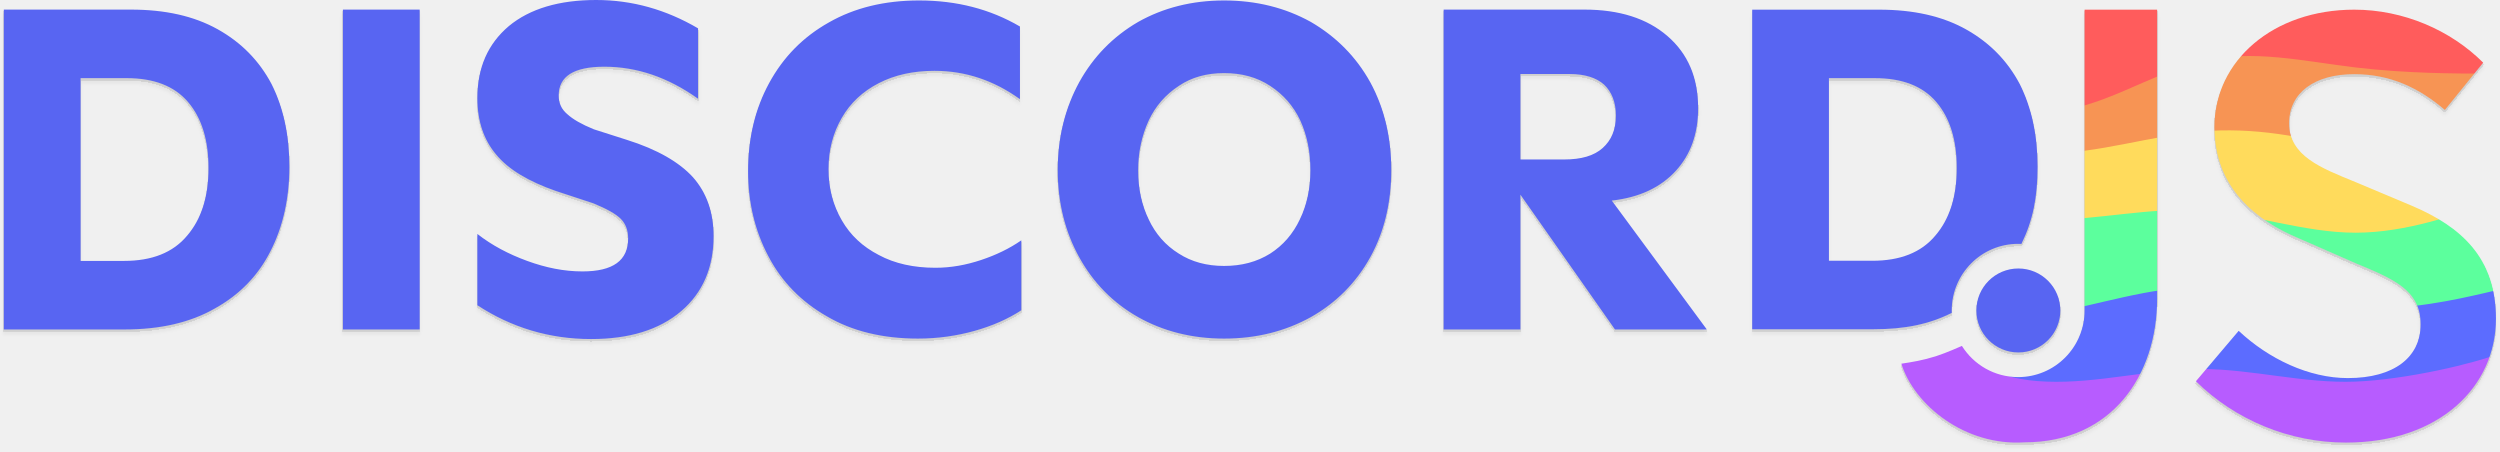
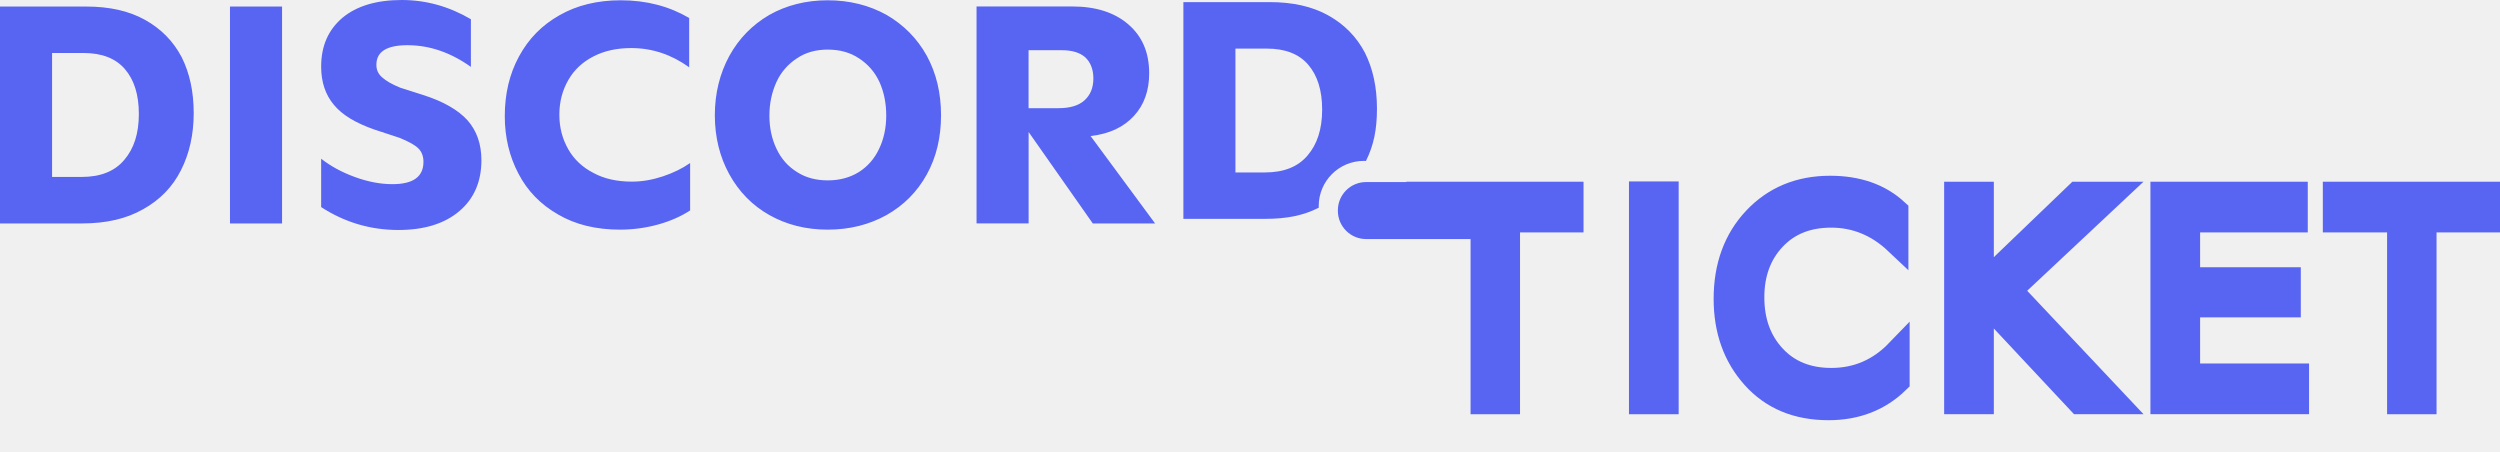
- <svg xmlns="http://www.w3.org/2000/svg" width="5232" height="945" viewBox="0 0 5232 945" fill="none">
-   <g filter="url(#filter0_dd)">
-     <mask id="mask0" mask-type="alpha" maskUnits="userSpaceOnUse" x="3979" y="20" width="1245" height="907">
-       <path d="M4685.1 692.37C4747.89 751.167 4832.06 791.257 4913.55 791.257C5011.09 791.257 5065.87 747.156 5065.87 679.006C5065.87 606.85 5009.75 584.134 4929.59 550.728L4810.68 498.614C4723.84 462.533 4634.33 394.383 4634.33 266.097C4634.33 127.126 4757.25 20.222 4926.92 20.222C5029.79 20.222 5128.66 62.986 5196.8 131.136L5116.63 230.019C5061.85 183.252 5001.74 155.187 4926.92 155.187C4844.08 155.187 4790.64 193.941 4790.64 258.082C4790.64 326.232 4857.45 351.623 4929.59 381.019L5047.17 430.464C5151.37 474.558 5223.51 540.035 5223.51 666.98C5223.51 808.627 5105.94 926.221 4909.56 926.221C4791.98 926.221 4678.42 879.451 4595.59 797.937L4685.1 692.37Z" fill="white" />
-       <path d="M4362.62 20.222H4514.42V625.218C4514.42 785.559 4419.32 925.689 4236.89 925.689C4112.78 933.776 4006.36 848.244 3979.19 761.134C4001.8 757.707 4023.82 754.196 4051.3 745.549C4073.15 738.673 4105.83 723.903 4105.83 723.903C4130.43 763.127 4173.98 789.193 4223.6 789.193C4300.39 789.193 4362.64 726.761 4362.64 649.746L4362.62 20.222Z" fill="white" />
-     </mask>
-     <g mask="url(#mask0)">
-       <path fill-rule="evenodd" clip-rule="evenodd" d="M3958.82 72.292L4012.02 47.467C4066.83 24.102 4174.84 -22.627 4282.85 -34.31C4390.86 -45.992 4498.87 -22.627 4606.88 -28.468C4713.28 -34.31 4821.29 -69.357 4929.3 -45.992C5037.31 -22.627 5145.32 59.149 5200.14 101.498L5253.33 142.386V247.527H5200.14C5145.32 247.527 5037.31 247.527 4929.3 247.527C4821.29 247.527 4713.28 247.527 4606.88 247.527C4498.87 247.527 4390.86 247.527 4282.85 247.527C4174.84 247.527 4066.83 247.527 4012.02 247.527H3958.82V72.292Z" fill="#FF5C5C" />
-       <path fill-rule="evenodd" clip-rule="evenodd" d="M3958.82 76.645L4012.02 115.335C4066.83 154.026 4174.84 233.019 4282.85 233.019C4390.86 233.019 4498.87 154.026 4606.88 128.232C4713.28 102.439 4821.29 128.232 4929.3 141.129C5037.31 154.026 5145.32 154.026 5200.14 154.026H5253.33V426.47H5200.14C5145.32 426.47 5037.31 426.47 4929.3 426.47C4821.29 426.47 4713.28 426.47 4606.88 426.47C4498.87 426.47 4390.86 426.47 4282.85 426.47C4174.84 426.47 4066.83 426.47 4012.02 426.47H3958.82V76.645Z" fill="#F79454" />
-       <path fill-rule="evenodd" clip-rule="evenodd" d="M3958.82 247.527L4012.02 265.951C4066.83 284.375 4174.84 321.223 4282.85 321.223C4390.86 321.223 4498.87 284.375 4606.88 275.163C4713.28 265.951 4821.29 284.375 4929.3 316.617C5037.31 348.859 5145.32 396.071 5200.14 419.101L5253.33 442.131V497.403H5200.14C5145.32 497.403 5037.31 497.403 4929.3 497.403C4821.29 497.403 4713.28 497.403 4606.88 497.403C4498.87 497.403 4390.86 497.403 4282.85 497.403C4174.84 497.403 4066.83 497.403 4012.02 497.403H3958.82V247.527Z" fill="#FFDB5C" />
-       <path fill-rule="evenodd" clip-rule="evenodd" d="M3958.82 407.125L4012.76 420.44C4066.7 433.755 4174.57 460.384 4282.45 460.384C4390.32 460.384 4498.2 433.755 4606.08 440.412C4713.95 447.07 4821.83 487.014 4929.71 487.014C5037.58 487.014 5145.46 447.07 5199.4 427.098L5253.33 407.125V766.624H5199.4C5145.46 766.624 5037.58 766.624 4929.71 766.624C4821.83 766.624 4713.95 766.624 4606.08 766.624C4498.2 766.624 4390.32 766.624 4282.45 766.624C4174.57 766.624 4066.7 766.624 4012.76 766.624H3958.82V407.125Z" fill="#5CFF9D" />
-       <path fill-rule="evenodd" clip-rule="evenodd" d="M5253.34 600.577L5200.14 613.169C5145.33 625.76 5037.31 650.943 4929.3 644.648C4821.29 638.352 4713.28 600.577 4605.27 600.577C4498.87 600.577 4390.86 638.352 4282.85 657.239C4174.84 677.7 4066.83 677.7 4012.02 677.7H3958.82V866.573H4012.02C4066.83 866.573 4174.84 866.573 4282.85 866.573C4390.86 866.573 4498.87 866.573 4605.27 866.573C4713.28 866.573 4821.29 866.573 4929.3 866.573C5037.31 866.573 5145.33 866.573 5200.14 866.573H5253.34V600.577Z" fill="#5C6CFF" />
-       <path fill-rule="evenodd" clip-rule="evenodd" d="M3958.82 760.175L4090.21 692.467C4132.12 760.175 4174.84 794.363 4282.85 798.637C4390.86 802.91 4498.87 772.266 4606.88 772.266C4713.28 772.266 4821.29 802.91 4929.3 798.637C5037.31 794.363 5179.98 760.175 5229.96 740.024L5253.33 760.175V940.73H5200.14C5145.32 940.73 5037.31 940.73 4929.3 940.73C4821.29 940.73 4713.28 940.73 4606.88 940.73C4498.87 940.73 4390.86 940.73 4282.85 940.73C4174.84 940.73 4066.83 940.73 4012.02 940.73H3958.82V760.175Z" fill="#B75CFF" />
-     </g>
-     <path fill-rule="evenodd" clip-rule="evenodd" d="M4264.21 348.906C4264.21 282.978 4251.78 225.648 4226.94 175.965C4201.14 127.234 4163.88 89.016 4114.19 61.308C4064.51 33.599 4004.32 20.222 3932.65 20.222H3667.03V689.056H3892.98H3920.23C3986.6 689.056 4037.45 678.548 4084.65 654.747C4084.59 653.088 4084.57 651.421 4084.57 649.746C4084.57 572.732 4146.82 510.3 4223.61 510.3C4225.89 510.3 4228.16 510.355 4230.41 510.464C4254.5 461.424 4264.21 412.805 4264.21 348.906ZM3827.55 163.544V545.734H3918.32C3976.61 545.734 4020.56 528.534 4050.18 493.183C4079.8 458.785 4095.08 411.967 4095.08 351.772C4095.08 292.533 4080.75 246.67 4052.09 213.229C4023.42 179.786 3980.43 163.544 3924.05 163.544H3827.55Z" fill="#5865F2" />
-     <path d="M4311.87 649.747C4311.87 698.271 4272.53 737.606 4224.01 737.606C4175.49 737.606 4136.15 698.271 4136.15 649.747C4136.15 601.222 4175.49 561.887 4224.01 561.887C4272.53 561.887 4311.87 601.222 4311.87 649.747Z" fill="#5865F2" />
-     <path d="M261.386 689.469C335.011 689.469 398.119 675.125 449.752 645.481C501.386 616.793 540.589 576.63 566.405 524.991C592.222 474.309 605.609 415.02 605.609 349.038C605.609 283.055 593.178 225.679 568.318 175.953C542.501 127.184 505.21 88.933 455.489 61.201C405.768 33.469 345.529 20.082 273.816 20.082H8V689.469H261.386ZM168.637 546.029V163.522H265.211C321.625 163.522 364.653 179.778 393.338 213.248C422.023 246.717 436.366 292.618 436.366 351.907C436.366 412.152 421.067 459.009 391.426 493.434C361.784 528.816 317.8 546.029 259.474 546.029H168.637ZM878.299 20.082H717.662V689.469H878.299V20.082ZM1237.12 709.551C1316.48 709.551 1379.59 690.426 1425.48 651.219C1470.42 612.968 1493.37 560.373 1493.37 494.391C1493.37 444.665 1479.03 403.545 1450.34 371.032C1421.66 339.475 1375.76 312.7 1311.7 292.618L1242.85 270.624C1217.04 260.105 1198.87 249.586 1187.4 239.067C1174.97 228.548 1169.23 216.117 1169.23 199.86C1169.23 159.697 1200.78 139.615 1264.85 139.615C1332.74 139.615 1397.76 161.609 1460.86 206.554V59.289C1393.93 20.082 1323.17 0 1247.64 0C1170.19 0 1108.99 18.169 1065.01 54.507C1021.02 91.802 999.031 141.528 999.031 205.598C999.031 253.411 1012.42 292.618 1038.23 323.219C1064.05 354.775 1106.12 379.638 1163.49 399.72L1241.9 425.539C1269.63 437.014 1288.75 447.534 1299.27 458.052C1309.79 468.571 1314.57 482.915 1314.57 499.172C1314.57 545.073 1283.01 568.023 1218.95 568.023C1180.7 568.023 1142.46 560.373 1103.25 546.029C1064.05 531.685 1029.63 513.516 999.031 489.609V638.787C1070.74 685.644 1150.11 709.551 1237.12 709.551ZM1921.29 708.595C1962.43 708.595 2002.57 702.857 2039.85 692.338C2077.17 681.819 2109.67 667.475 2137.39 649.306V502.997C2112.53 520.21 2084.8 533.598 2053.26 544.116C2021.69 554.635 1990.15 560.373 1957.64 560.373C1912.69 560.373 1872.53 551.767 1839.06 533.598C1805.6 516.385 1779.78 492.478 1761.61 460.921C1743.45 429.364 1733.89 393.982 1733.89 353.819C1733.89 313.656 1743.45 278.274 1761.61 246.717C1779.78 215.16 1805.6 191.254 1839.06 174.041C1872.53 156.828 1910.77 148.221 1955.72 148.221C2020.73 148.221 2080.02 168.303 2134.54 207.51V55.464C2072.39 19.125 2002.57 0.956 1923.22 0.956C1851.49 0.956 1788.39 16.256 1734.84 46.857C1680.34 77.458 1639.22 119.533 1609.58 174.041C1579.94 228.548 1565.6 289.749 1565.6 358.601C1565.6 423.627 1579.94 482.915 1607.67 535.51C1635.4 589.061 1676.51 631.137 1730.06 661.737C1783.61 693.294 1847.67 708.595 1921.29 708.595ZM2561.67 708.595C2629.56 708.595 2689.82 693.294 2743.34 663.65C2795.93 634.006 2838.02 591.93 2867.64 538.379C2897.29 484.828 2911.63 423.627 2911.63 355.732C2911.63 287.837 2897.29 226.635 2867.64 172.128C2838.02 118.577 2795.93 76.501 2743.34 45.901C2689.82 16.256 2629.56 0.956 2561.67 0.956C2494.73 0.956 2434.51 16.256 2381.92 45.901C2329.33 76.501 2288.22 118.577 2258.58 172.128C2228.93 226.635 2213.62 287.837 2213.62 355.732C2213.62 423.627 2228.93 484.828 2258.58 538.379C2288.22 591.93 2329.33 634.006 2381.92 663.65C2434.51 693.294 2494.73 708.595 2561.67 708.595ZM2561.67 556.548C2525.34 556.548 2493.8 547.942 2467.01 530.729C2439.29 513.516 2418.24 489.609 2403.9 459.009C2389.56 429.364 2381.92 394.939 2381.92 356.688C2381.92 318.437 2389.56 284.012 2403.9 252.455C2418.24 221.854 2439.29 197.948 2467.01 179.778C2493.8 161.609 2525.34 153.003 2561.67 153.003C2598.98 153.003 2630.52 161.609 2658.25 179.778C2685.97 197.948 2707.02 221.854 2721.36 252.455C2735.7 284.012 2742.41 318.437 2742.41 356.688C2742.41 394.939 2734.74 429.364 2720.4 459.009C2706.05 489.609 2685.04 513.516 2658.25 530.729C2630.52 547.942 2598.98 556.548 2561.67 556.548ZM3373.13 419.802C3431.46 413.108 3475.42 392.07 3507 357.644C3538.54 323.219 3553.84 279.23 3553.84 226.635C3553.84 162.565 3532.8 112.84 3489.77 75.545C3446.74 38.251 3388.44 20.082 3315.76 20.082H3021.24V689.469H3181.9V407.37L3379.81 689.469H3572L3373.13 419.802ZM3181.9 154.915H3285.15C3316.72 154.915 3340.63 162.566 3356.87 176.91C3373.13 192.21 3381.73 214.204 3381.73 241.936C3381.73 271.58 3372.17 293.574 3354.01 309.831C3335.85 326.087 3309.06 333.738 3273.7 333.738H3181.9V154.915Z" fill="#5865F2" />
-   </g>
-   <defs>
-     <filter id="filter0_dd" x="0" y="0" width="5232" height="945" filterUnits="userSpaceOnUse" color-interpolation-filters="sRGB">
-       <feFlood flood-opacity="0" result="BackgroundImageFix" />
-       <feColorMatrix in="SourceAlpha" type="matrix" values="0 0 0 0 0 0 0 0 0 0 0 0 0 0 0 0 0 0 127 0" />
-       <feOffset dy="10" />
-       <feGaussianBlur stdDeviation="4" />
-       <feColorMatrix type="matrix" values="0 0 0 0 0 0 0 0 0 0 0 0 0 0 0 0 0 0 0.04 0" />
-       <feBlend mode="normal" in2="BackgroundImageFix" result="effect1_dropShadow" />
-       <feColorMatrix in="SourceAlpha" type="matrix" values="0 0 0 0 0 0 0 0 0 0 0 0 0 0 0 0 0 0 127 0" />
-       <feOffset dy="4" />
-       <feGaussianBlur stdDeviation="1.5" />
-       <feColorMatrix type="matrix" values="0 0 0 0 0 0 0 0 0 0 0 0 0 0 0 0 0 0 0.1 0" />
-       <feBlend mode="normal" in2="effect1_dropShadow" result="effect2_dropShadow" />
-       <feBlend mode="normal" in="SourceGraphic" in2="effect2_dropShadow" result="shape" />
-     </filter>
-   </defs>
+ <svg xmlns="http://www.w3.org/2000/svg" version="1.1" id="Calque_1" x="0px" y="0px" viewBox="0 0 5232 945" style="enable-background:new 0 0 5232 945;" xml:space="preserve">
+   <style type="text/css">
+ 	.st0{fill-rule:evenodd;clip-rule:evenodd;fill:#5865F2;}
+ 	.st1{fill:#5865F2;}
+ 	.st2{fill:#5865F2;stroke:#5865F2;stroke-width:50;stroke-miterlimit:10;}
+ </style>
+   <path class="st0" d="M2881.7,227.4c0-44.7-8.4-83.6-25.3-117.3c-17.5-33.1-42.8-59-76.5-77.8c-33.7-18.8-74.5-27.9-123.1-27.9  h-180.2v453.6h153.3h18.5c45,0,79.5-7.1,111.5-23.3c0-1.1-0.1-2.3-0.1-3.4c0-52.2,42.2-94.6,94.3-94.6c1.5,0,3.1,0,4.6,0.1  C2875.1,303.7,2881.7,270.7,2881.7,227.4z M2585.5,101.7v259.2h61.6c39.5,0,69.3-11.7,89.4-35.6c20.1-23.3,30.5-55.1,30.5-95.9  c0-40.2-9.7-71.3-29.2-94c-19.4-22.7-48.6-33.7-86.8-33.7H2585.5z" />
+   <path class="st1" d="M171.9,467.6c49.9,0,92.7-9.7,127.8-29.8c35-19.5,61.6-46.7,79.1-81.7c17.5-34.4,26.6-74.6,26.6-119.3  c0-44.8-8.4-83.7-25.3-117.4c-17.5-33.1-42.8-59-76.5-77.8s-74.6-27.9-123.2-27.9H0v454H171.9z M109,370.4V110.9h65.5  c38.3,0,67.4,11,86.9,33.7c19.5,22.7,29.2,53.8,29.2,94c0,40.9-10.4,72.6-30.5,96c-20.1,24-49.9,35.7-89.5,35.7H109z M590.3,13.6  h-109v454h109V13.6z M833.7,481.3c53.8,0,96.6-13,127.8-39.6c30.5-25.9,46-61.6,46-106.4c0-33.7-9.7-61.6-29.2-83.7  c-19.5-21.4-50.6-39.6-94-53.2l-46.7-14.9c-17.5-7.1-29.8-14.3-37.6-21.4c-8.4-7.1-12.3-15.6-12.3-26.6c0-27.2,21.4-40.9,64.9-40.9  c46,0,90.1,14.9,132.9,45.4V40.2C940,13.6,892,0,840.8,0c-52.5,0-94,12.3-123.9,37c-29.8,25.3-44.8,59-44.8,102.5  c0,32.4,9.1,59,26.6,79.8c17.5,21.4,46,38.3,85,51.9l53.2,17.5c18.8,7.8,31.8,14.9,38.9,22.1c7.1,7.1,10.4,16.9,10.4,27.9  c0,31.1-21.4,46.7-64.9,46.7c-25.9,0-51.9-5.2-78.5-14.9c-26.6-9.7-49.9-22.1-70.7-38.3v101.2C720.8,465,774.7,481.3,833.7,481.3z   M1297.7,480.6c27.9,0,55.1-3.9,80.4-11c25.3-7.1,47.4-16.9,66.2-29.2v-99.2c-16.9,11.7-35.7,20.8-57.1,27.9  c-21.4,7.1-42.8,11-64.9,11c-30.5,0-57.7-5.8-80.4-18.2c-22.7-11.7-40.2-27.9-52.5-49.3c-12.3-21.4-18.8-45.4-18.8-72.6  s6.5-51.2,18.8-72.6c12.3-21.4,29.8-37.6,52.5-49.3c22.7-11.7,48.6-17.5,79.1-17.5c44.1,0,84.3,13.6,121.3,40.2V37.6  c-42.2-24.6-89.5-37-143.3-37c-48.7,0-91.5,10.4-127.8,31.1c-37,20.8-64.9,49.3-85,86.3c-20.1,37-29.8,78.5-29.8,125.2  c0,44.1,9.7,84.3,28.5,120c18.8,36.3,46.7,64.9,83,85.6C1204.3,470.2,1247.8,480.6,1297.7,480.6z M1732.1,480.6  c46,0,86.9-10.4,123.2-30.5c35.7-20.1,64.2-48.6,84.3-85c20.1-36.3,29.8-77.8,29.8-123.9s-9.7-87.6-29.8-124.5  c-20.1-36.3-48.6-64.9-84.3-85.6C1819,11,1778.1,0.6,1732.1,0.6c-45.4,0-86.2,10.4-121.9,30.5c-35.7,20.8-63.6,49.3-83.7,85.6  c-20.1,37-30.5,78.5-30.5,124.5s10.4,87.6,30.5,123.9c20.1,36.3,48,64.9,83.7,85C1645.8,470.2,1686.7,480.6,1732.1,480.6z   M1732.1,377.5c-24.6,0-46-5.8-64.2-17.5c-18.8-11.7-33.1-27.9-42.8-48.6c-9.7-20.1-14.9-43.5-14.9-69.4c0-25.9,5.2-49.3,14.9-70.7  c9.7-20.8,24-37,42.8-49.3c18.2-12.3,39.6-18.2,64.2-18.2c25.3,0,46.7,5.8,65.5,18.2c18.8,12.3,33.1,28.5,42.8,49.3  c9.7,21.4,14.3,44.8,14.3,70.7c0,25.9-5.2,49.3-14.9,69.4c-9.7,20.8-24,37-42.2,48.6C1778.8,371.6,1757.4,377.5,1732.1,377.5z   M2282.4,284.7c39.6-4.5,69.4-18.8,90.8-42.2c21.4-23.3,31.8-53.2,31.8-88.9c0-43.5-14.3-77.2-43.5-102.5  c-29.2-25.3-68.7-37.6-118-37.6h-199.8v454h109V276.3L2287,467.6h130.4L2282.4,284.7z M2152.7,105.1h70c21.4,0,37.6,5.2,48.6,14.9  c11,10.4,16.9,25.3,16.9,44.1c0,20.1-6.5,35-18.8,46.1c-12.3,11-30.5,16.2-54.5,16.2h-62.3V105.1z" />
+   <path class="st1" d="M3082.3,500.3H2859c-32.6,0-59.1-26.4-59.1-59.1v-1.1c0-32.6,26.4-59.1,59.1-59.1h282.3v60.1  C3141.4,473.9,3114.9,500.3,3082.3,500.3z" />
+   <path class="st2" d="M3289,405.3v56.1h-132.9v380.5h-53.5V461.4h-134.5v-56.1H3289z" />
+   <path class="st2" d="M3434.1,841.9V404.7h54v437.2H3434.1z" />
+   <path class="st2" d="M3826.8,854.4c-65.6,0-117.9-21.7-156.9-65.2c-39.1-43.4-58.6-98-58.6-163.7c0-68.2,20.4-124,61.3-167.5  c40.9-43.4,93.4-65.2,157.5-65.2c57.3,0,103.5,16.2,138.8,48.6v66.1c-39.6-37.4-85.2-56.1-136.7-56.1c-49.7,0-89.6,16-119.7,48  c-30.1,32-45.1,73-45.1,122.9c0,50.3,15,91.7,45.1,124.1c30.1,32.4,70.1,48.6,120.2,48.6c54,0,100.3-20,138.8-59.9v63  C3933.1,835.6,3884.8,854.4,3826.8,854.4z" />
+   <path class="st2" d="M4428.1,841.9h-76.7l-203.7-217.7v217.7h-54V405.3h54v191.5l199.4-191.5h75.6l-215.6,202.1L4428.1,841.9z" />
+   <path class="st2" d="M4579.4,785.7h228v56.1h-282V405.3h279.3v56.1h-225.3v122.9h210.7v54.9h-210.7V785.7z" />
+   <path class="st2" d="M5207.1,405.3v56.1h-132.9v380.5h-53.5V461.4h-134.5v-56.1H5207.1z" />
</svg>
